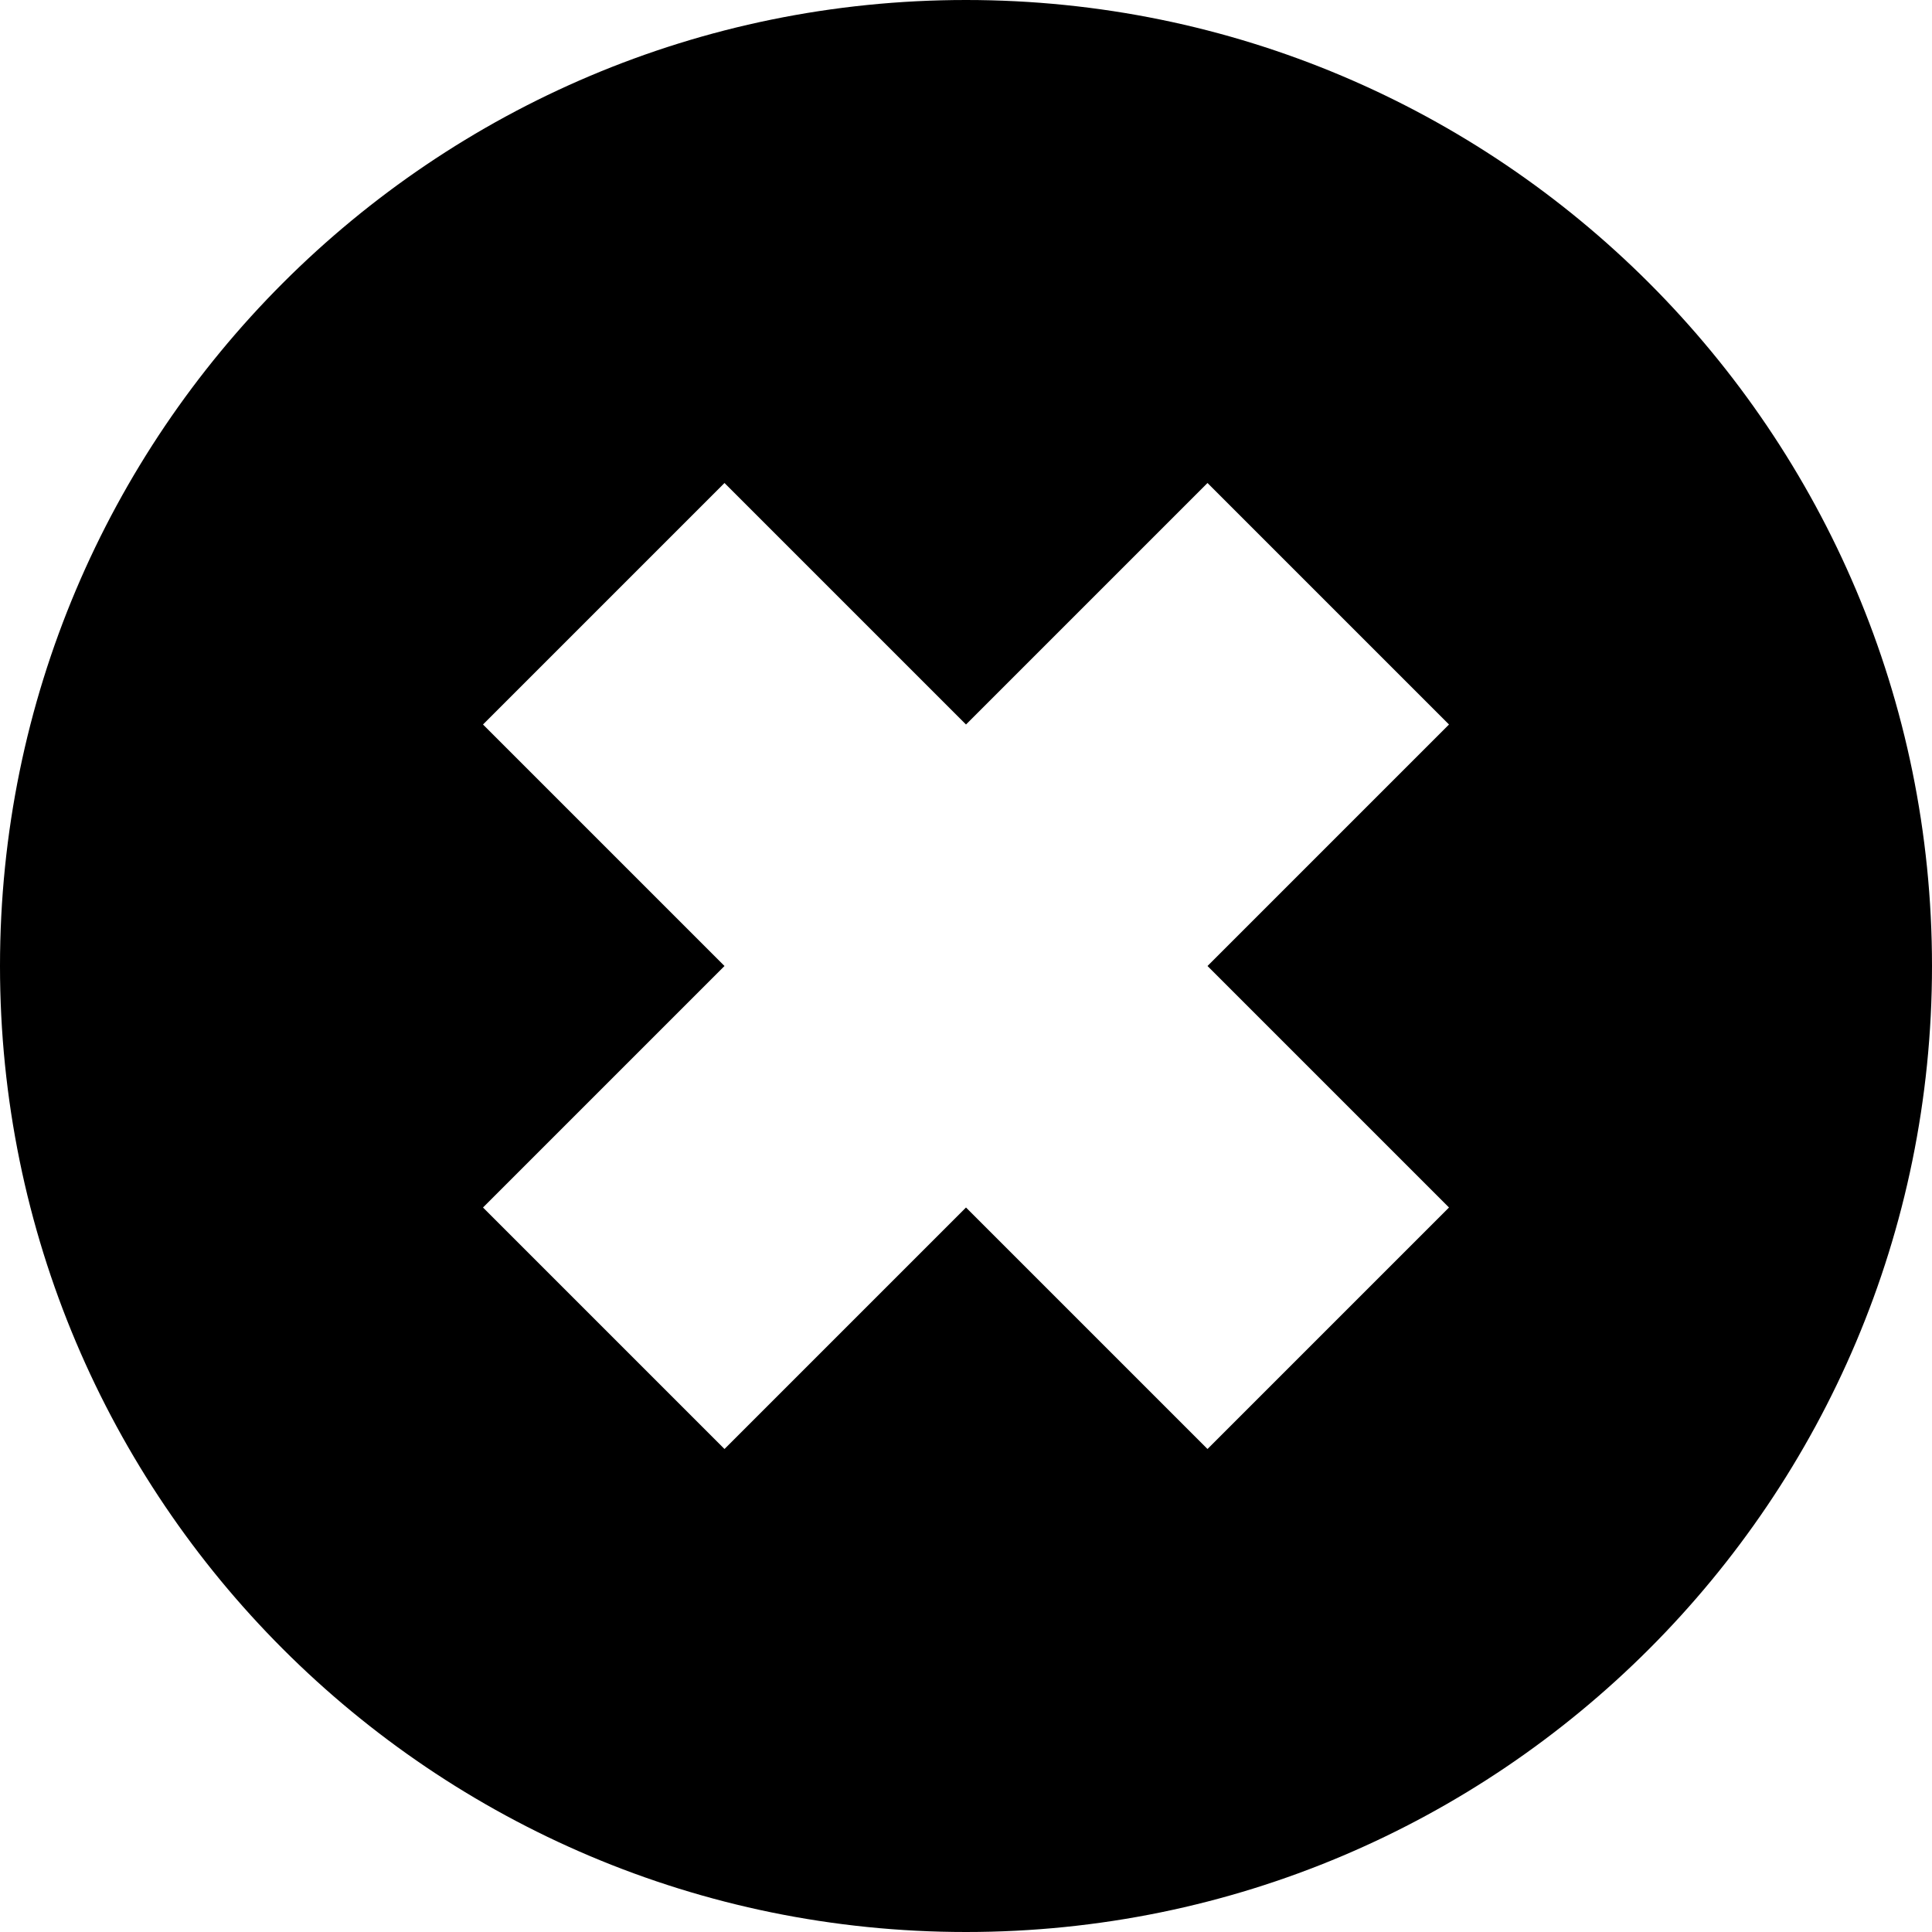
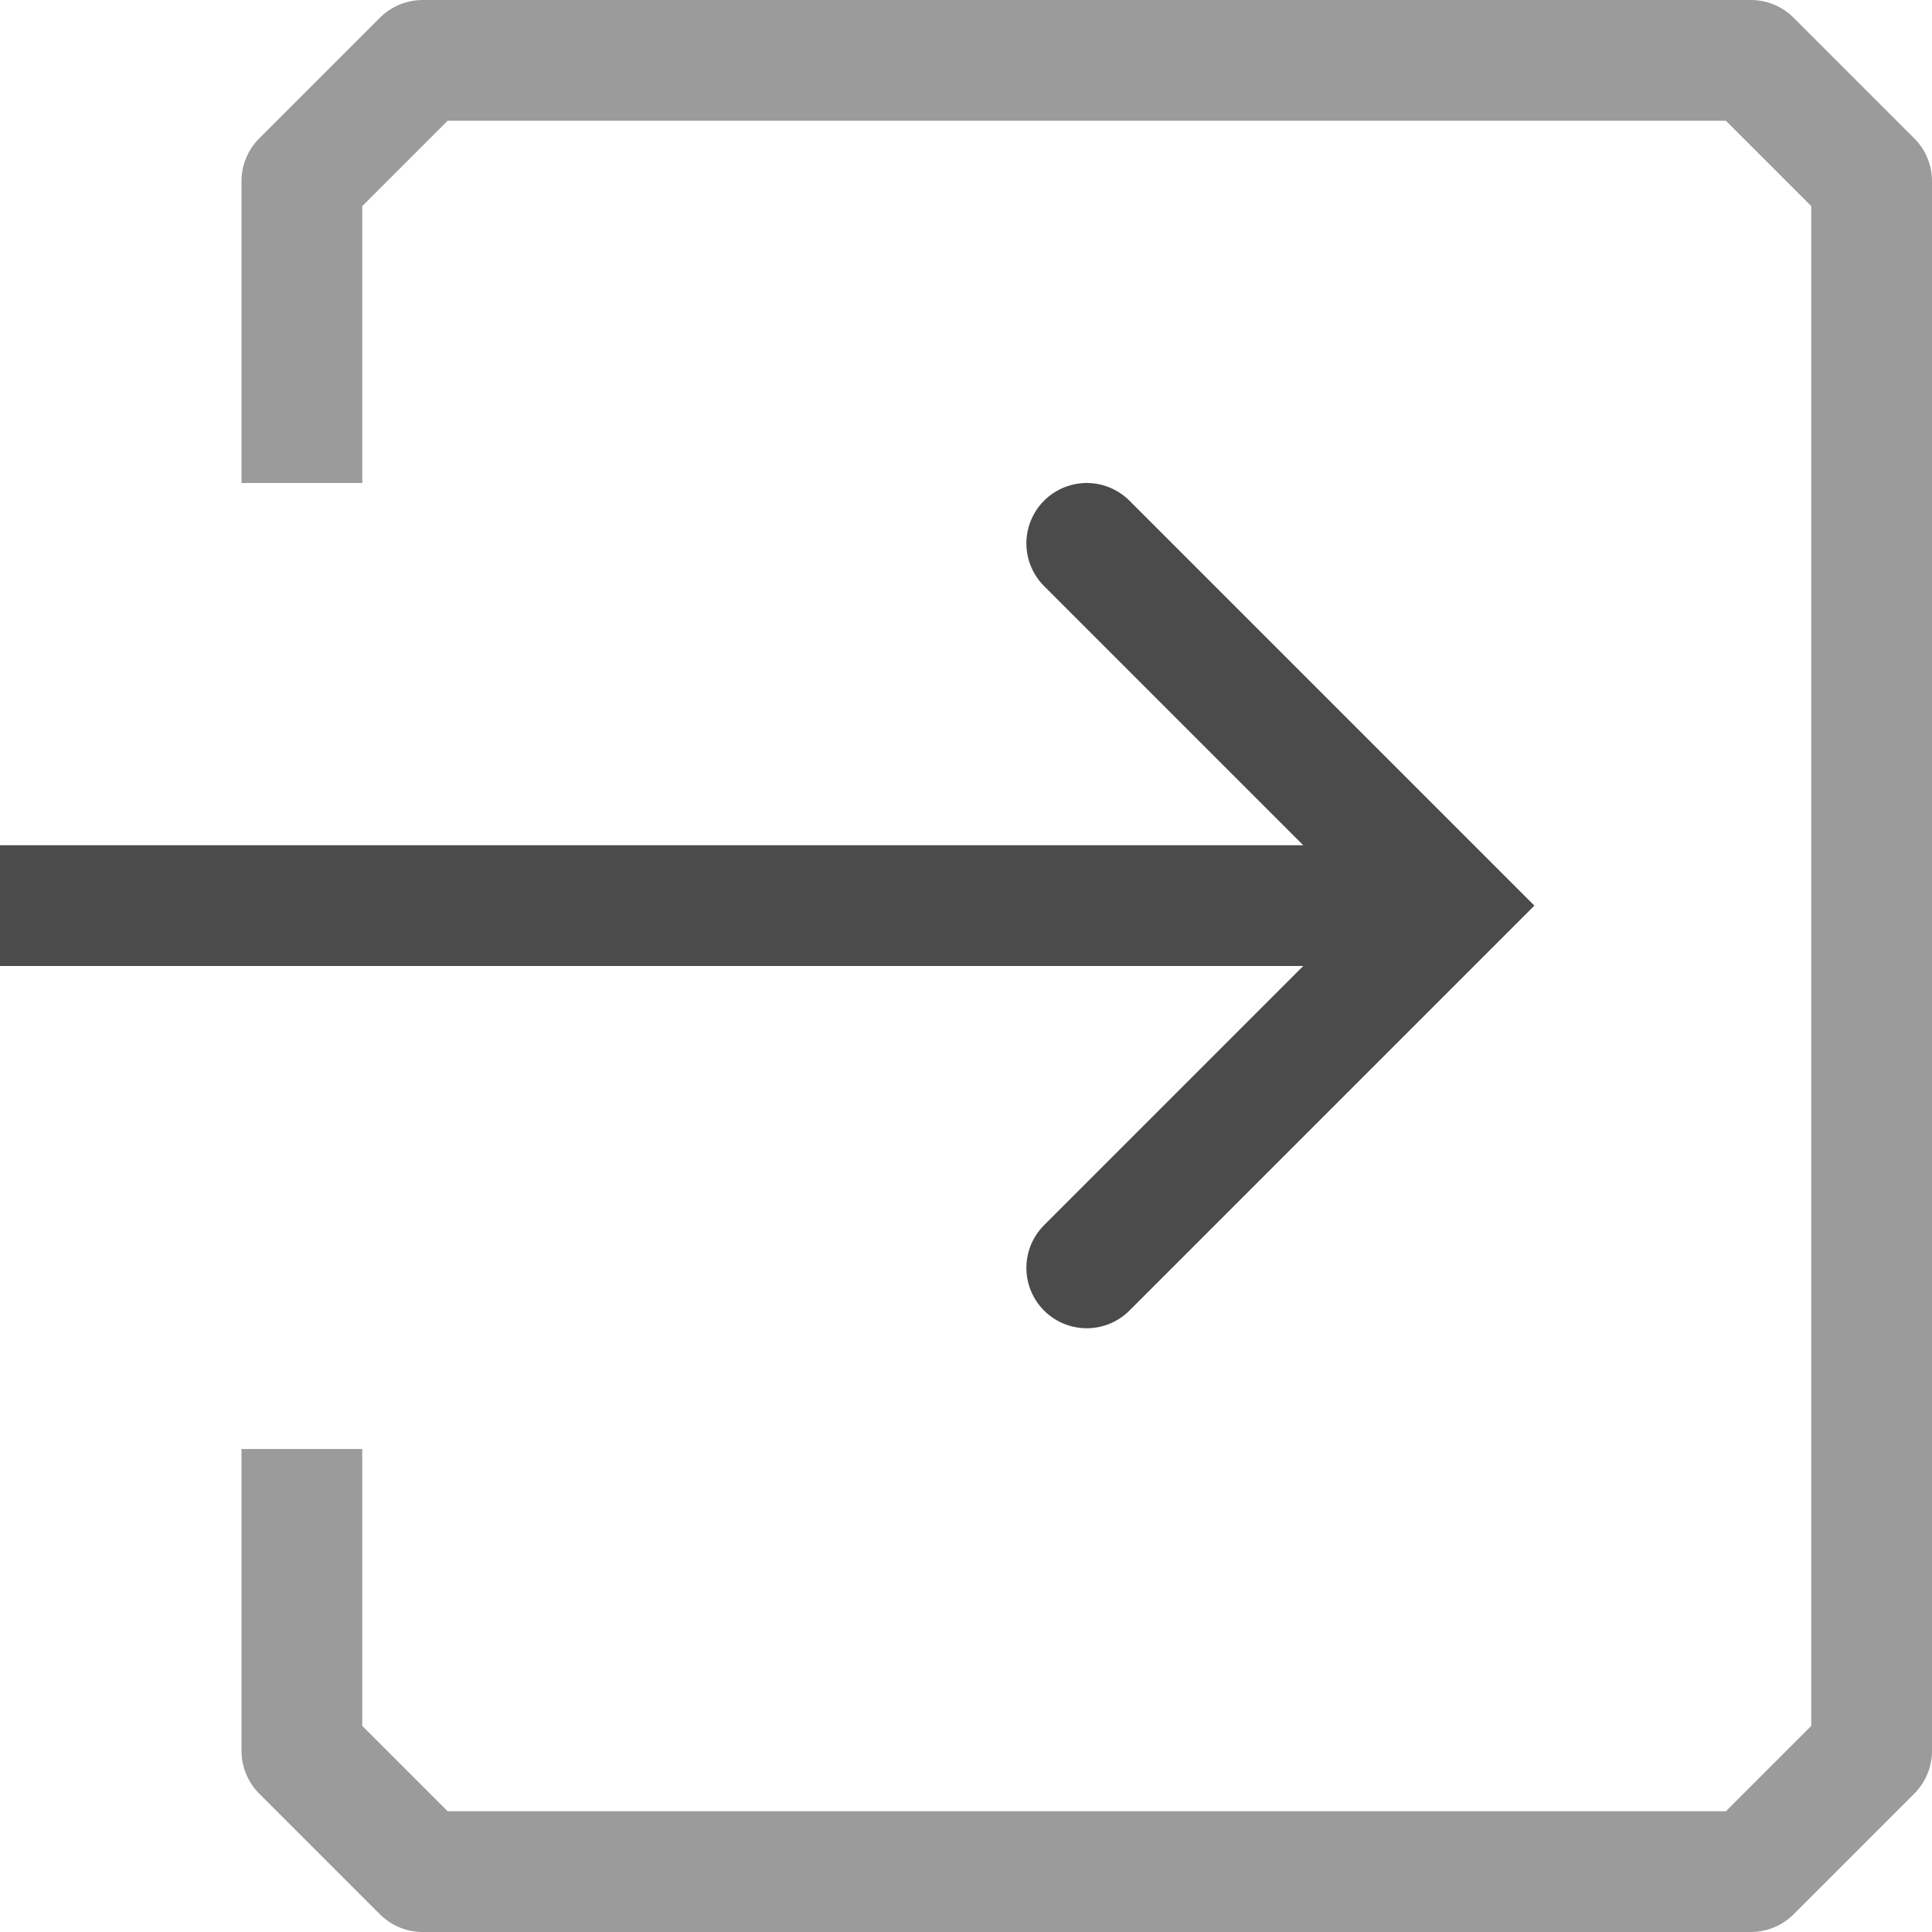
- <svg xmlns="http://www.w3.org/2000/svg" fill="none" viewBox="0 0 16 16" id="Delete-2--Streamline-Block-Free" height="16" width="16">
-   <path fill="currentColor" fill-rule="evenodd" d="M8 16c4.418 0 8 -3.582 8 -8 0 -4.418 -3.582 -8 -8 -8 -4.418 0 -8 3.582 -8 8 0 4.418 3.582 8 8 8ZM6 4 4 6l2 2 -2 2 2 2 2 -2 2 2 2 -2 -2 -2 2 -2 -2 -2 -2 2 -2 -2Z" clip-rule="evenodd" stroke-width="1" />
+ <svg xmlns="http://www.w3.org/2000/svg" xmlns:xlink="http://www.w3.org/1999/xlink" width="16" height="16" viewBox="0 0 16 16" version="1.1" id="svg1">
+   <defs id="defs1">
+     <color-profile name="sRGB-display-profile-with-display-hardware-configuration-data-derived-from-calibration" xlink:href="../../../../../../../../../WINDOWS/system32/spool/drivers/color/CalibratedDisplayProfile-2.icc" id="color-profile1" />
+   </defs>
+   <g id="layer1">
+     <path style="display:inline;fill:none;stroke:#4b4b4b;stroke-width:1;stroke-linecap:round;stroke-linejoin:miter;stroke-dasharray:none;stroke-opacity:1" d="m 9,10.5 3,-3 -3,-3" id="path7-8" />
+     <path style="fill:none;fill-opacity:1;stroke:#4b4b4b;stroke-width:1;stroke-linecap:butt;stroke-linejoin:miter;stroke-miterlimit:1;stroke-dasharray:none;stroke-opacity:1;paint-order:normal" d="M 12,7.5 H 0" id="path14" />
+     <path style="fill:none;fill-opacity:1;stroke:#9b9b9b;stroke-width:1;stroke-linecap:butt;stroke-linejoin:round;stroke-miterlimit:1;stroke-dasharray:none;stroke-opacity:1;paint-order:normal" d="m 2.5,12 v 2.5 l 1,1 h 11 l 1,-1 v -13 l -1,-1 H 3.5 l -1,1 V 4" id="path16" />
+   </g>
</svg>
